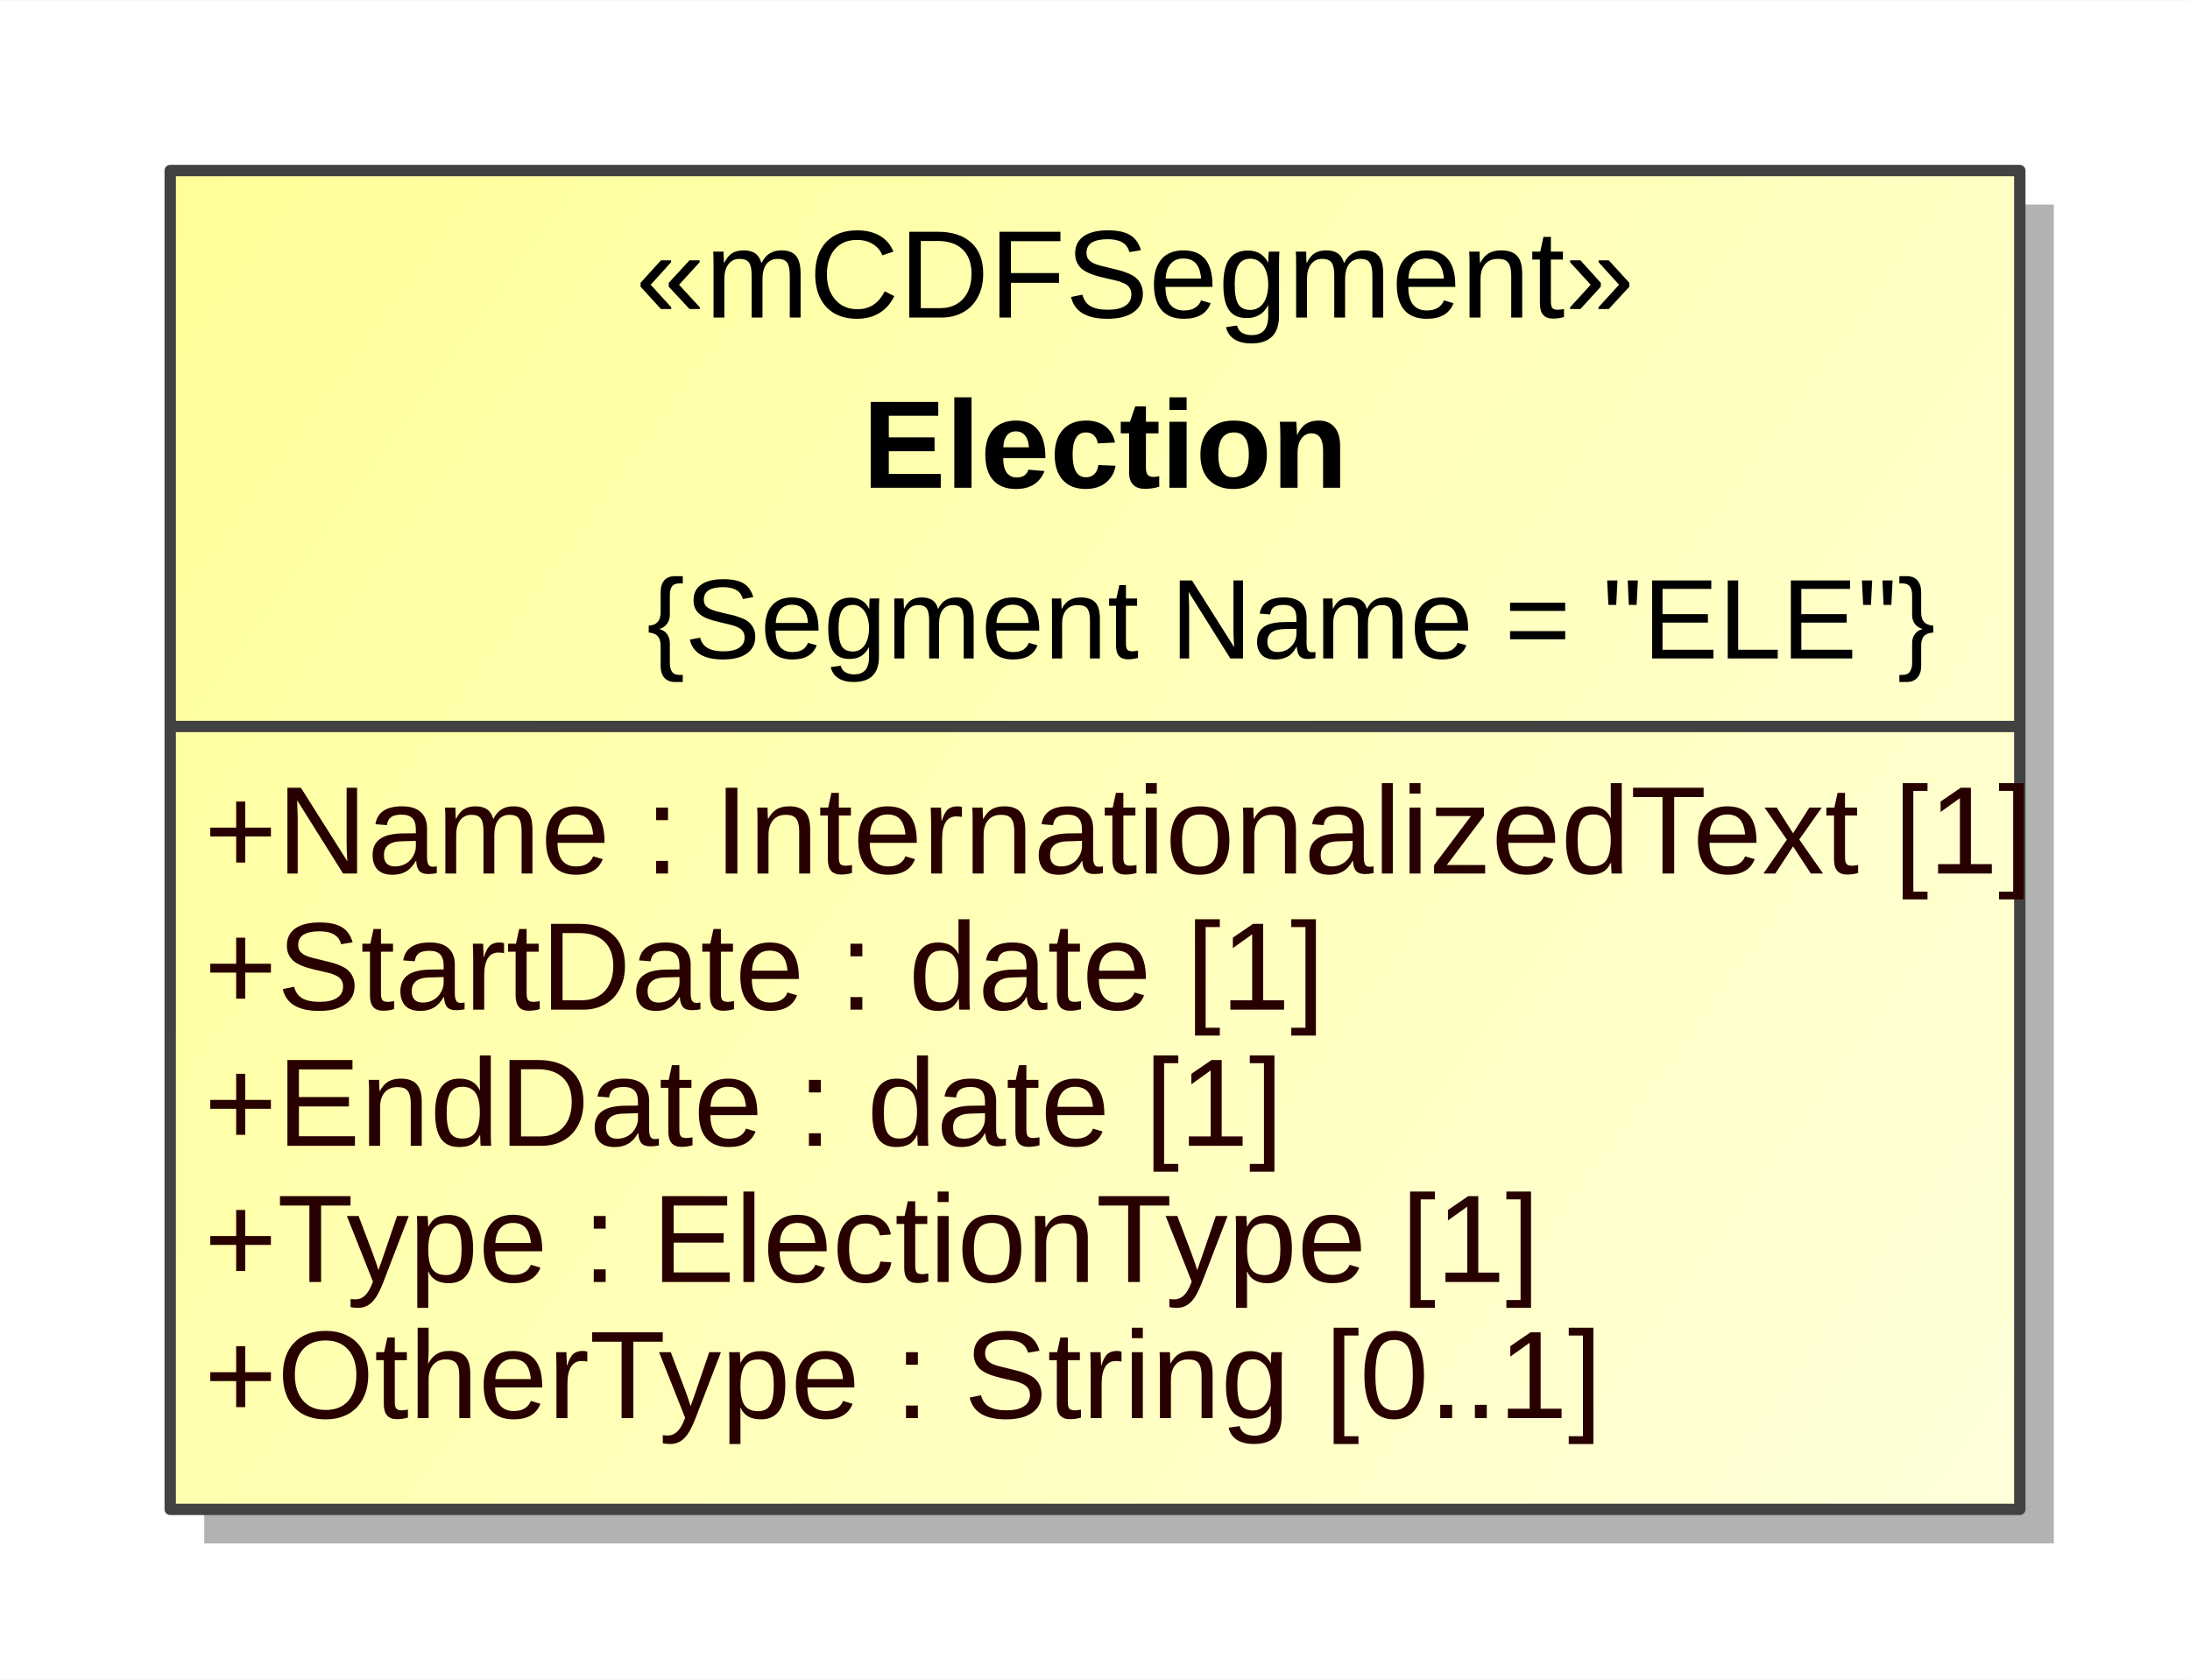
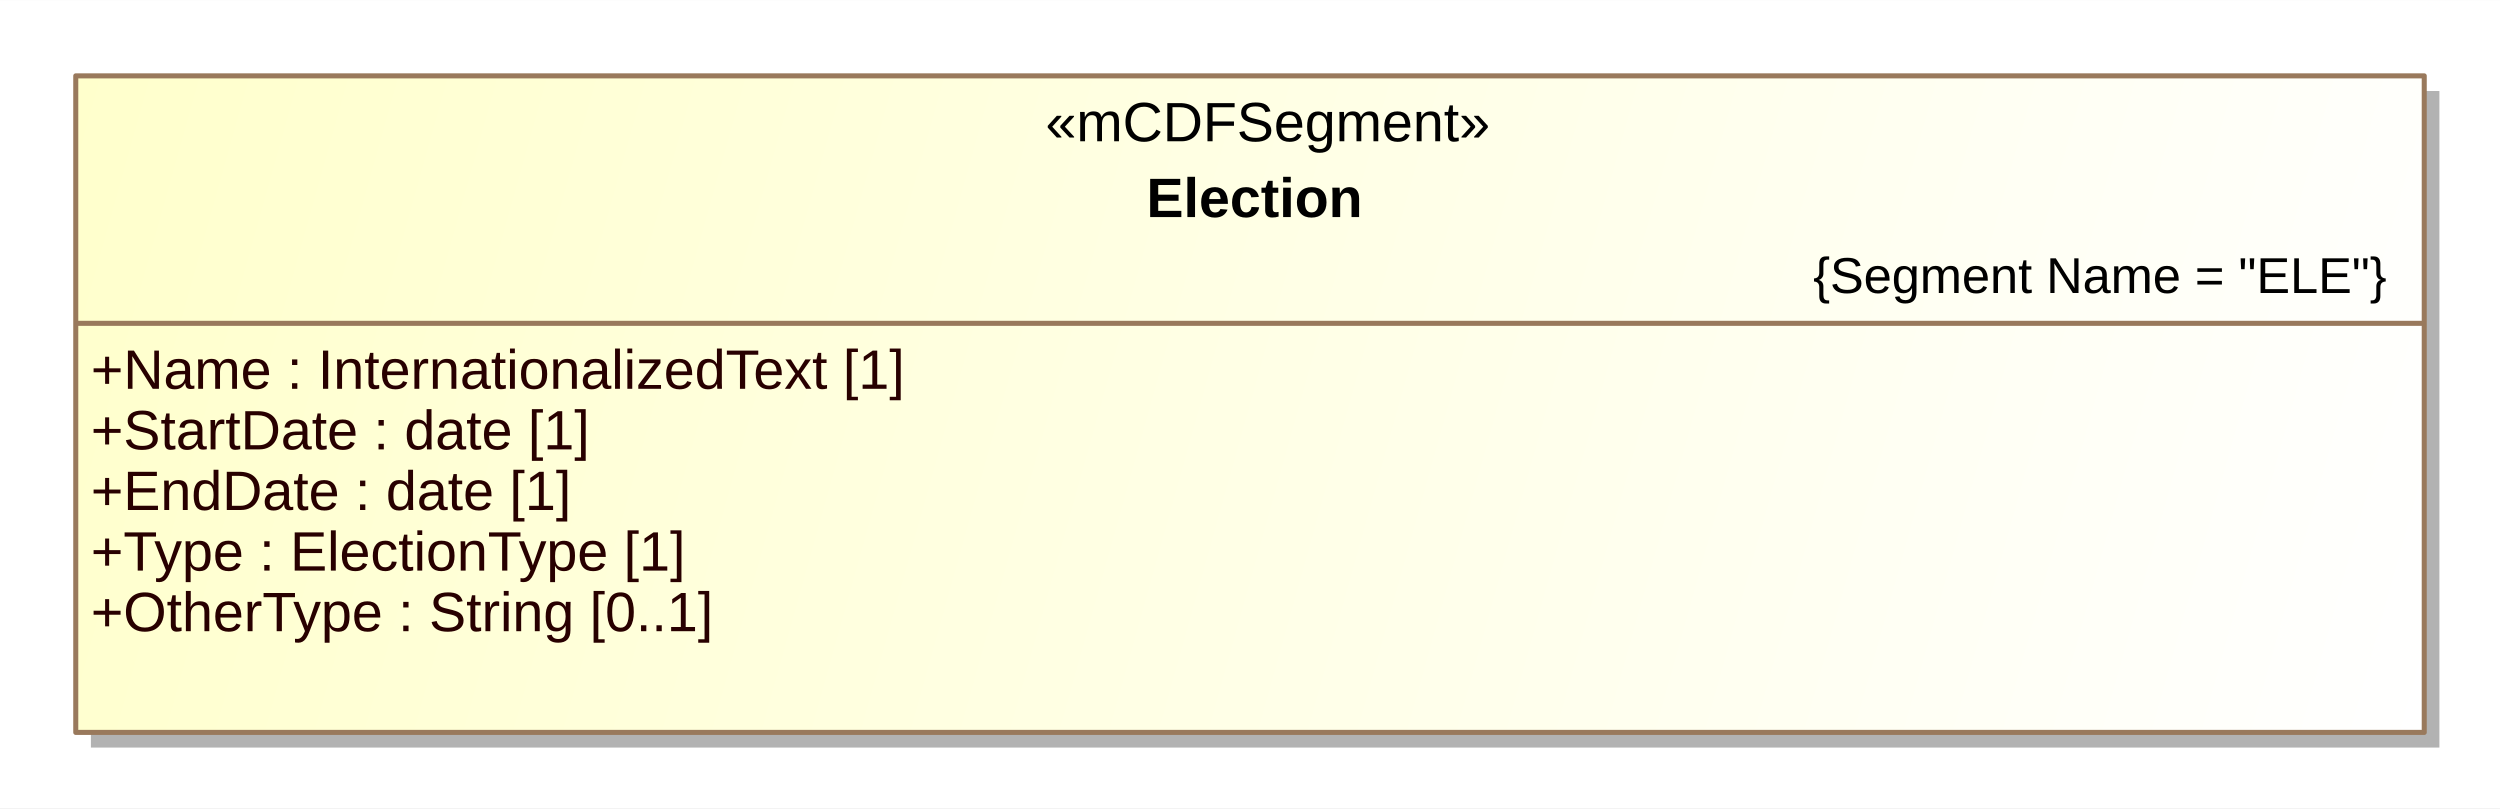
- <svg xmlns="http://www.w3.org/2000/svg" fill-opacity="1" color-rendering="auto" color-interpolation="auto" text-rendering="auto" stroke="black" stroke-linecap="square" width="2.01in" stroke-miterlimit="10" shape-rendering="auto" stroke-opacity="1" fill="black" stroke-dasharray="none" font-weight="normal" stroke-width="1" viewBox="0 0 193 148" height="1.542in" font-family="'Arial'" font-style="normal" stroke-linejoin="miter" font-size="12" stroke-dashoffset="0" image-rendering="auto">
+ <svg xmlns="http://www.w3.org/2000/svg" fill-opacity="1" color-rendering="auto" color-interpolation="auto" text-rendering="auto" stroke="black" stroke-linecap="square" width="5.156in" stroke-miterlimit="10" shape-rendering="auto" stroke-opacity="1" fill="black" stroke-dasharray="none" font-weight="normal" stroke-width="1" viewBox="0 0 495 160" height="1.667in" font-family="'Arial'" font-style="normal" stroke-linejoin="miter" font-size="12" stroke-dashoffset="0" image-rendering="auto">
  <defs id="genericDefs" />
  <g>
    <defs id="defs1">
-       <linearGradient x1="217" gradientUnits="userSpaceOnUse" x2="380" y1="413" y2="531" id="linearGradient1" spreadMethod="pad">
-         <stop stop-opacity="1" stop-color="rgb(255,255,153)" offset="0%" />
-         <stop stop-opacity="1" stop-color="rgb(255,255,218)" offset="100%" />
+       <linearGradient x1="434" gradientUnits="userSpaceOnUse" x2="899" y1="1008" y2="1138" id="linearGradient1" spreadMethod="pad">
+         <stop stop-opacity="1" stop-color="rgb(255,255,204)" offset="0%" />
+         <stop stop-opacity="1" stop-color="white" offset="100%" />
      </linearGradient>
      <clipPath clipPathUnits="userSpaceOnUse" id="clipPath1">
-         <path d="M0 0 L193 0 L193 148 L0 148 L0 0 Z" />
+         <path d="M0 0 L495 0 L495 160 L0 160 L0 0 Z" />
      </clipPath>
      <clipPath clipPathUnits="userSpaceOnUse" id="clipPath2">
-         <path d="M202 398 L395 398 L395 546 L202 546 L202 398 Z" />
+         <path d="M419 993 L914 993 L914 1153 L419 1153 L419 993 Z" />
      </clipPath>
    </defs>
    <g fill="white" stroke="white">
-       <rect x="0" width="193" height="148" y="0" clip-path="url(#clipPath1)" stroke="none" />
-       <rect x="220" y="416" transform="translate(-202,-398)" clip-path="url(#clipPath2)" fill="rgb(178,178,178)" width="163" text-rendering="geometricPrecision" height="118" stroke="none" />
-       <rect x="217" y="413" transform="translate(-202,-398)" clip-path="url(#clipPath2)" fill="url(#linearGradient1)" width="163" text-rendering="geometricPrecision" height="118" stroke="none" />
+       <rect x="0" width="495" height="160" y="0" clip-path="url(#clipPath1)" stroke="none" />
+       <rect x="437" y="1011" transform="translate(-419,-993)" clip-path="url(#clipPath2)" fill="rgb(178,178,178)" width="465" text-rendering="geometricPrecision" height="130" stroke="none" />
+       <rect x="434" y="1008" transform="translate(-419,-993)" clip-path="url(#clipPath2)" fill="url(#linearGradient1)" width="465" text-rendering="geometricPrecision" height="130" stroke="none" />
    </g>
-     <g fill="rgb(66,66,66)" text-rendering="geometricPrecision" transform="translate(-202,-398)" stroke-linecap="butt" stroke="rgb(66,66,66)" stroke-linejoin="round">
-       <rect fill="none" x="217" width="163" height="118" y="413" clip-path="url(#clipPath2)" />
-       <line y2="462" fill="none" x1="217" clip-path="url(#clipPath2)" x2="380" y1="462" />
-       <text x="220" font-size="11" y="522.958" clip-path="url(#clipPath2)" fill="rgb(40,0,0)" stroke="none" space="preserve">+OtherType : String [0..1]</text>
-       <text x="220" font-size="11" y="510.958" clip-path="url(#clipPath2)" fill="rgb(40,0,0)" stroke="none" space="preserve">+Type : ElectionType [1]</text>
-       <text x="220" font-size="11" y="498.958" clip-path="url(#clipPath2)" fill="rgb(40,0,0)" stroke="none" space="preserve">+EndDate : date [1]</text>
-       <text x="220" font-size="11" y="486.958" clip-path="url(#clipPath2)" fill="rgb(40,0,0)" stroke="none" space="preserve">+StartDate : date [1]</text>
-       <text x="220" font-size="11" y="474.958" clip-path="url(#clipPath2)" fill="rgb(40,0,0)" stroke="none" space="preserve">+Name : InternationalizedText [1]</text>
+     <g fill="rgb(153,121,92)" text-rendering="geometricPrecision" transform="translate(-419,-993)" stroke-linecap="butt" stroke="rgb(153,121,92)" stroke-linejoin="round">
+       <rect fill="none" x="434" width="465" height="130" y="1008" clip-path="url(#clipPath2)" />
+       <line y2="1057" fill="none" x1="434" clip-path="url(#clipPath2)" x2="899" y1="1057" />
+       <text x="437" font-size="11" y="1117.958" clip-path="url(#clipPath2)" fill="rgb(40,0,0)" stroke="none" space="preserve">+OtherType : String [0..1]</text>
+       <text x="437" font-size="11" y="1105.958" clip-path="url(#clipPath2)" fill="rgb(40,0,0)" stroke="none" space="preserve">+Type : ElectionType [1]</text>
+       <text x="437" font-size="11" y="1093.958" clip-path="url(#clipPath2)" fill="rgb(40,0,0)" stroke="none" space="preserve">+EndDate : date [1]</text>
+       <text x="437" font-size="11" y="1081.958" clip-path="url(#clipPath2)" fill="rgb(40,0,0)" stroke="none" space="preserve">+StartDate : date [1]</text>
+       <text x="437" font-size="11" y="1069.958" clip-path="url(#clipPath2)" fill="rgb(40,0,0)" stroke="none" space="preserve">+Name : InternationalizedText [1]</text>
    </g>
-     <g text-rendering="geometricPrecision" font-size="11" font-weight="bold" transform="translate(-202,-398)" stroke-linecap="butt" stroke-linejoin="round">
-       <text x="278" space="preserve" y="440.958" clip-path="url(#clipPath2)" stroke="none">Election</text>
-       <text x="258" space="preserve" y="425.958" clip-path="url(#clipPath2)" font-weight="normal" stroke="none">«mCDFSegment»</text>
-       <text x="259" font-size="10" y="456" clip-path="url(#clipPath2)" text-rendering="optimizeLegibility" stroke="none" font-weight="normal" xml:space="preserve">{Segment Name = "ELE"}</text>
+     <g text-rendering="geometricPrecision" font-size="11" font-weight="bold" transform="translate(-419,-993)" stroke-linecap="butt" stroke-linejoin="round">
+       <text x="646" space="preserve" y="1035.958" clip-path="url(#clipPath2)" stroke="none">Election</text>
+       <text x="626" space="preserve" y="1020.958" clip-path="url(#clipPath2)" font-weight="normal" stroke="none">«mCDFSegment»</text>
+       <text x="778" font-size="10" y="1051" clip-path="url(#clipPath2)" text-rendering="optimizeLegibility" stroke="none" font-weight="normal" xml:space="preserve">{Segment Name = "ELE"}</text>
    </g>
  </g>
</svg>
